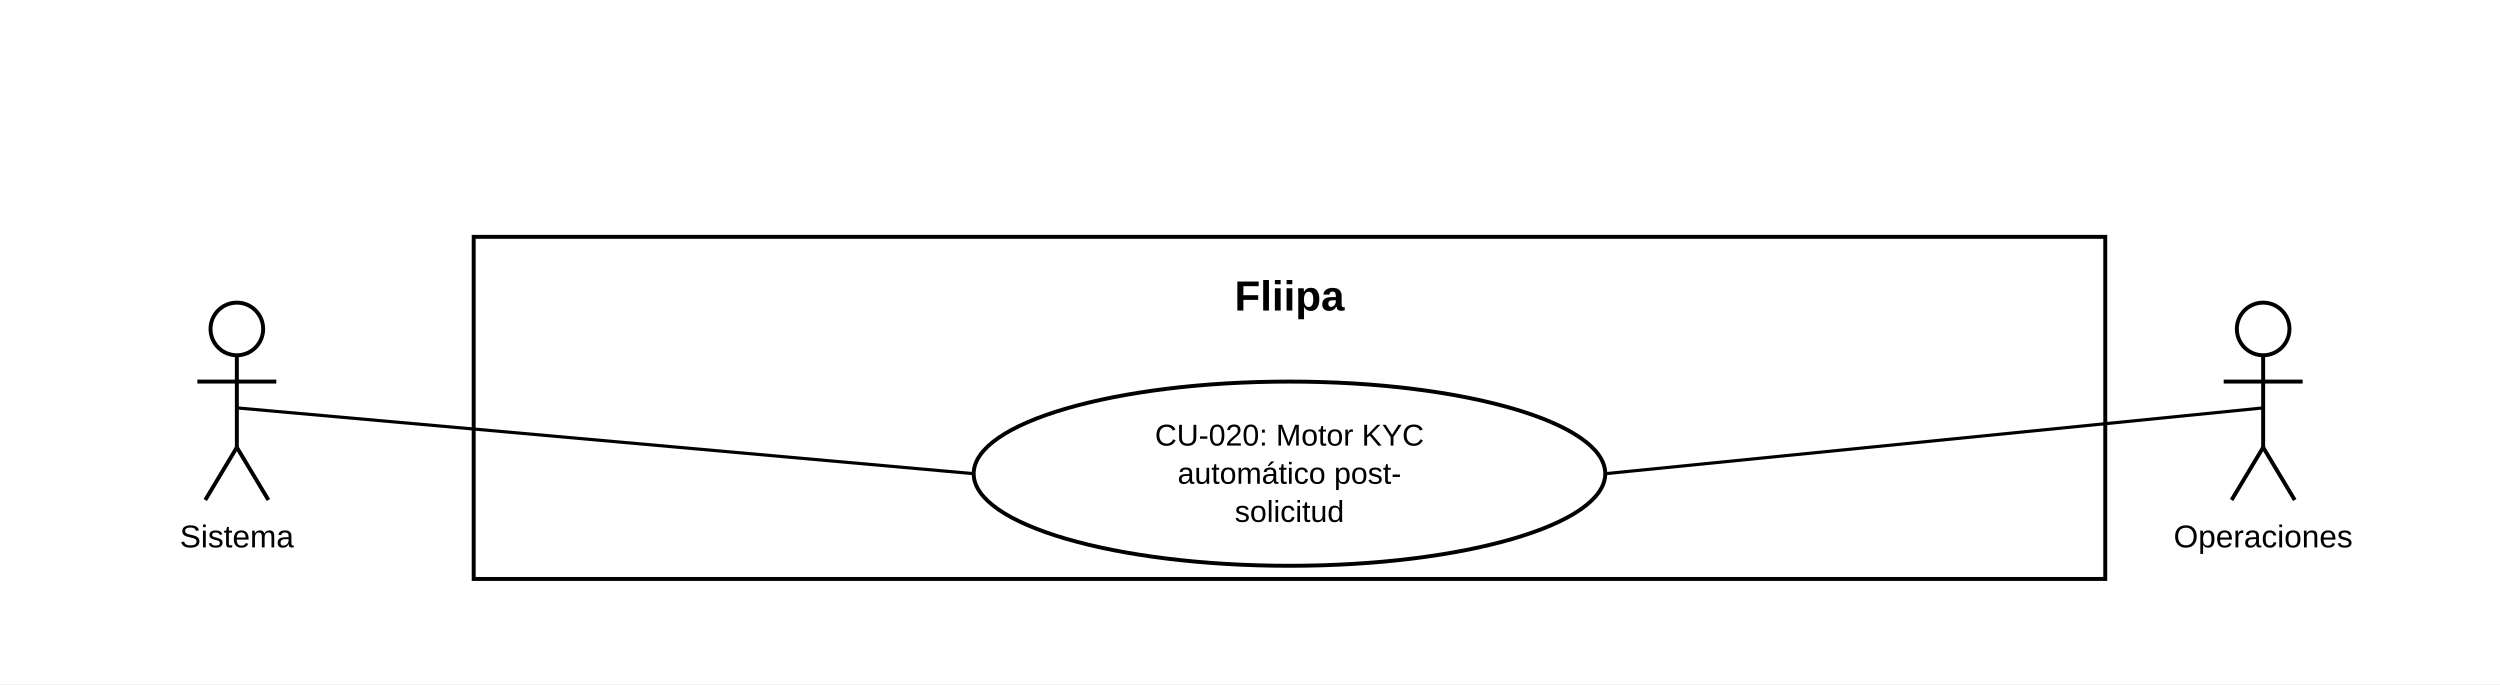
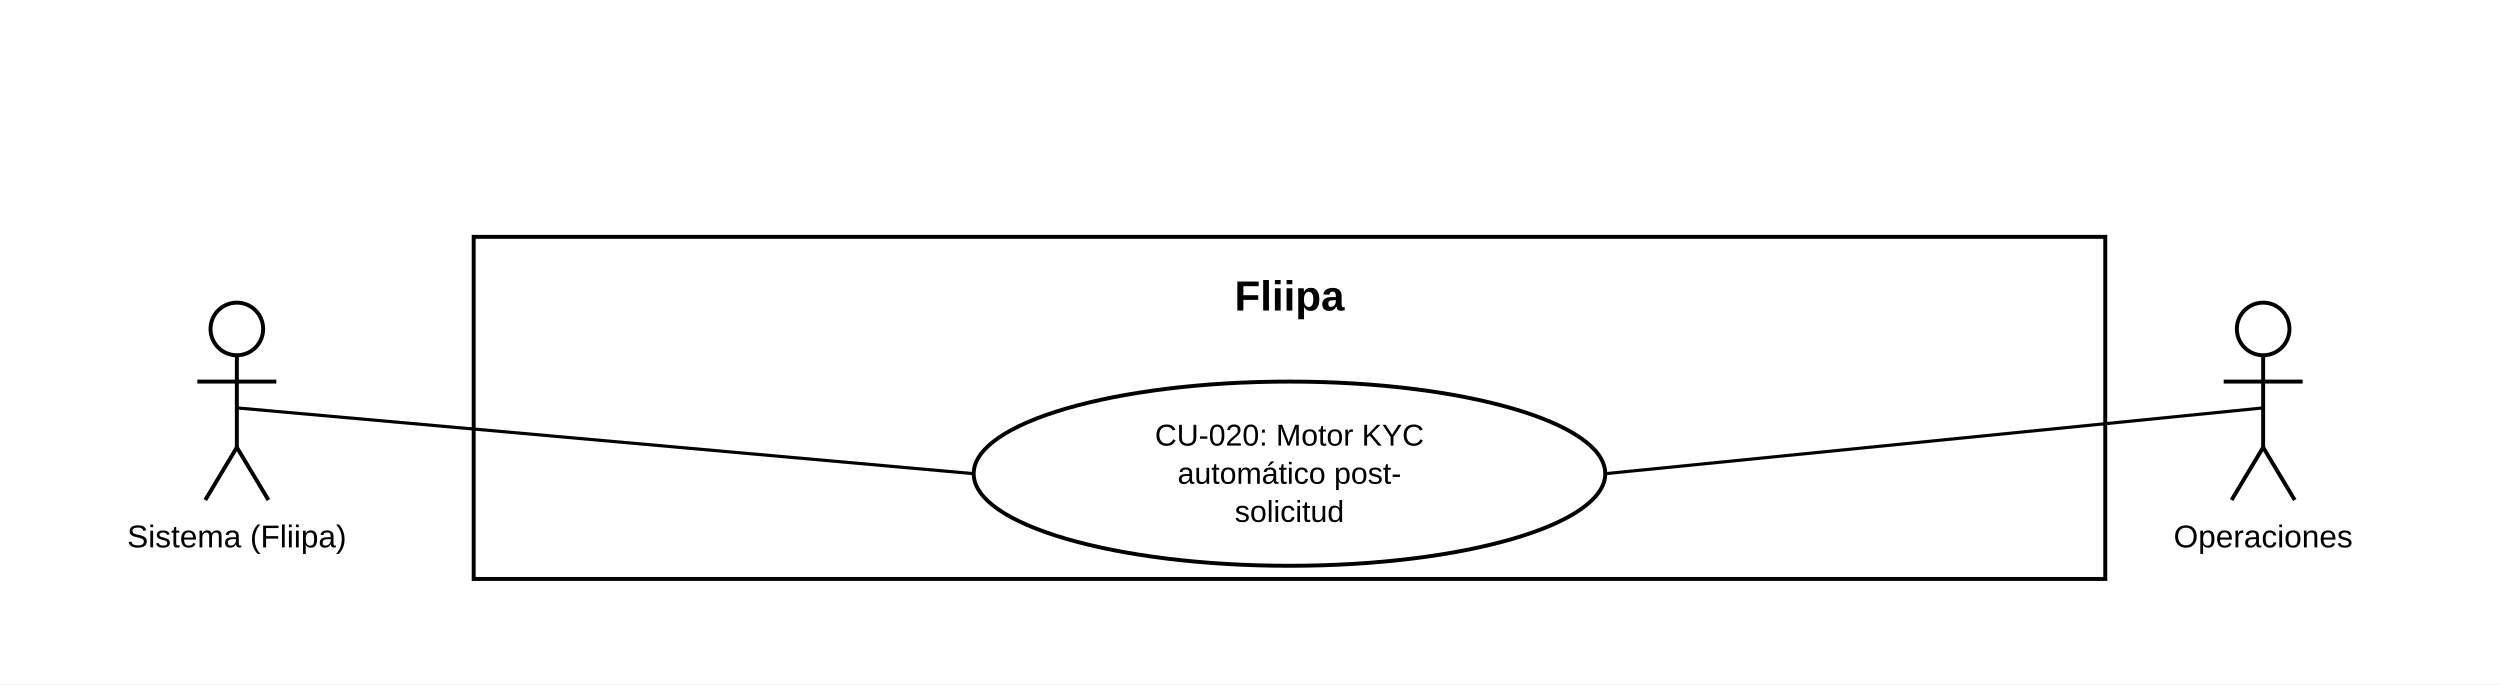
<svg xmlns="http://www.w3.org/2000/svg" viewBox="0 0 950 260" font-family="Arial, sans-serif">
  <rect x="0" y="0" width="950" height="260" fill="white" />
  <rect x="180" y="90" width="620" height="130" fill="white" stroke="black" stroke-width="1.5" />
  <line x1="90" y1="155.0" x2="370.0" y2="180.0" stroke="black" stroke-width="1.2" />
  <line x1="860" y1="155.0" x2="610.0" y2="180.0" stroke="black" stroke-width="1.2" />
  <text x="490.0" y="118" font-size="16" font-weight="bold" text-anchor="middle">Fliipa</text>
  <ellipse cx="490.0" cy="180.0" rx="120.0" ry="35.0" fill="white" stroke="black" stroke-width="1.5" />
  <text x="490.0" y="169.333" font-size="11.5" font-family="Arial, sans-serif" text-anchor="middle" fill="#000000">CU-020: Motor KYC</text>
  <text x="490.0" y="183.833" font-size="11.5" font-family="Arial, sans-serif" text-anchor="middle" fill="#000000">automático post-</text>
  <text x="490.0" y="198.333" font-size="11.5" font-family="Arial, sans-serif" text-anchor="middle" fill="#000000">solicitud</text>
  <g>
    <circle cx="90" cy="125.0" r="10.0" fill="white" stroke="black" stroke-width="1.5" />
    <line x1="90" y1="135.0" x2="90" y2="170.0" stroke="black" stroke-width="1.5" />
    <line x1="75.0" y1="145.0" x2="105.0" y2="145.0" stroke="black" stroke-width="1.5" />
    <line x1="90" y1="170.0" x2="78.0" y2="190.0" stroke="black" stroke-width="1.5" />
    <line x1="90" y1="170.0" x2="102.0" y2="190.0" stroke="black" stroke-width="1.5" />
  </g>
-   <text x="90" y="208.0" font-size="12" font-family="Arial, sans-serif" text-anchor="middle" fill="#000000">Sistema</text>
+   <text x="90" y="208.0" font-size="12" font-family="Arial, sans-serif" text-anchor="middle" fill="#000000">Sistema (Fliipa)</text>
  <g>
    <circle cx="860" cy="125.0" r="10.0" fill="white" stroke="black" stroke-width="1.5" />
    <line x1="860" y1="135.0" x2="860" y2="170.0" stroke="black" stroke-width="1.5" />
    <line x1="845.0" y1="145.0" x2="875.0" y2="145.0" stroke="black" stroke-width="1.5" />
    <line x1="860" y1="170.0" x2="848.0" y2="190.0" stroke="black" stroke-width="1.5" />
    <line x1="860" y1="170.0" x2="872.0" y2="190.0" stroke="black" stroke-width="1.5" />
  </g>
  <text x="860" y="208.0" font-size="12" font-family="Arial, sans-serif" text-anchor="middle" fill="#000000">Operaciones</text>
</svg>
